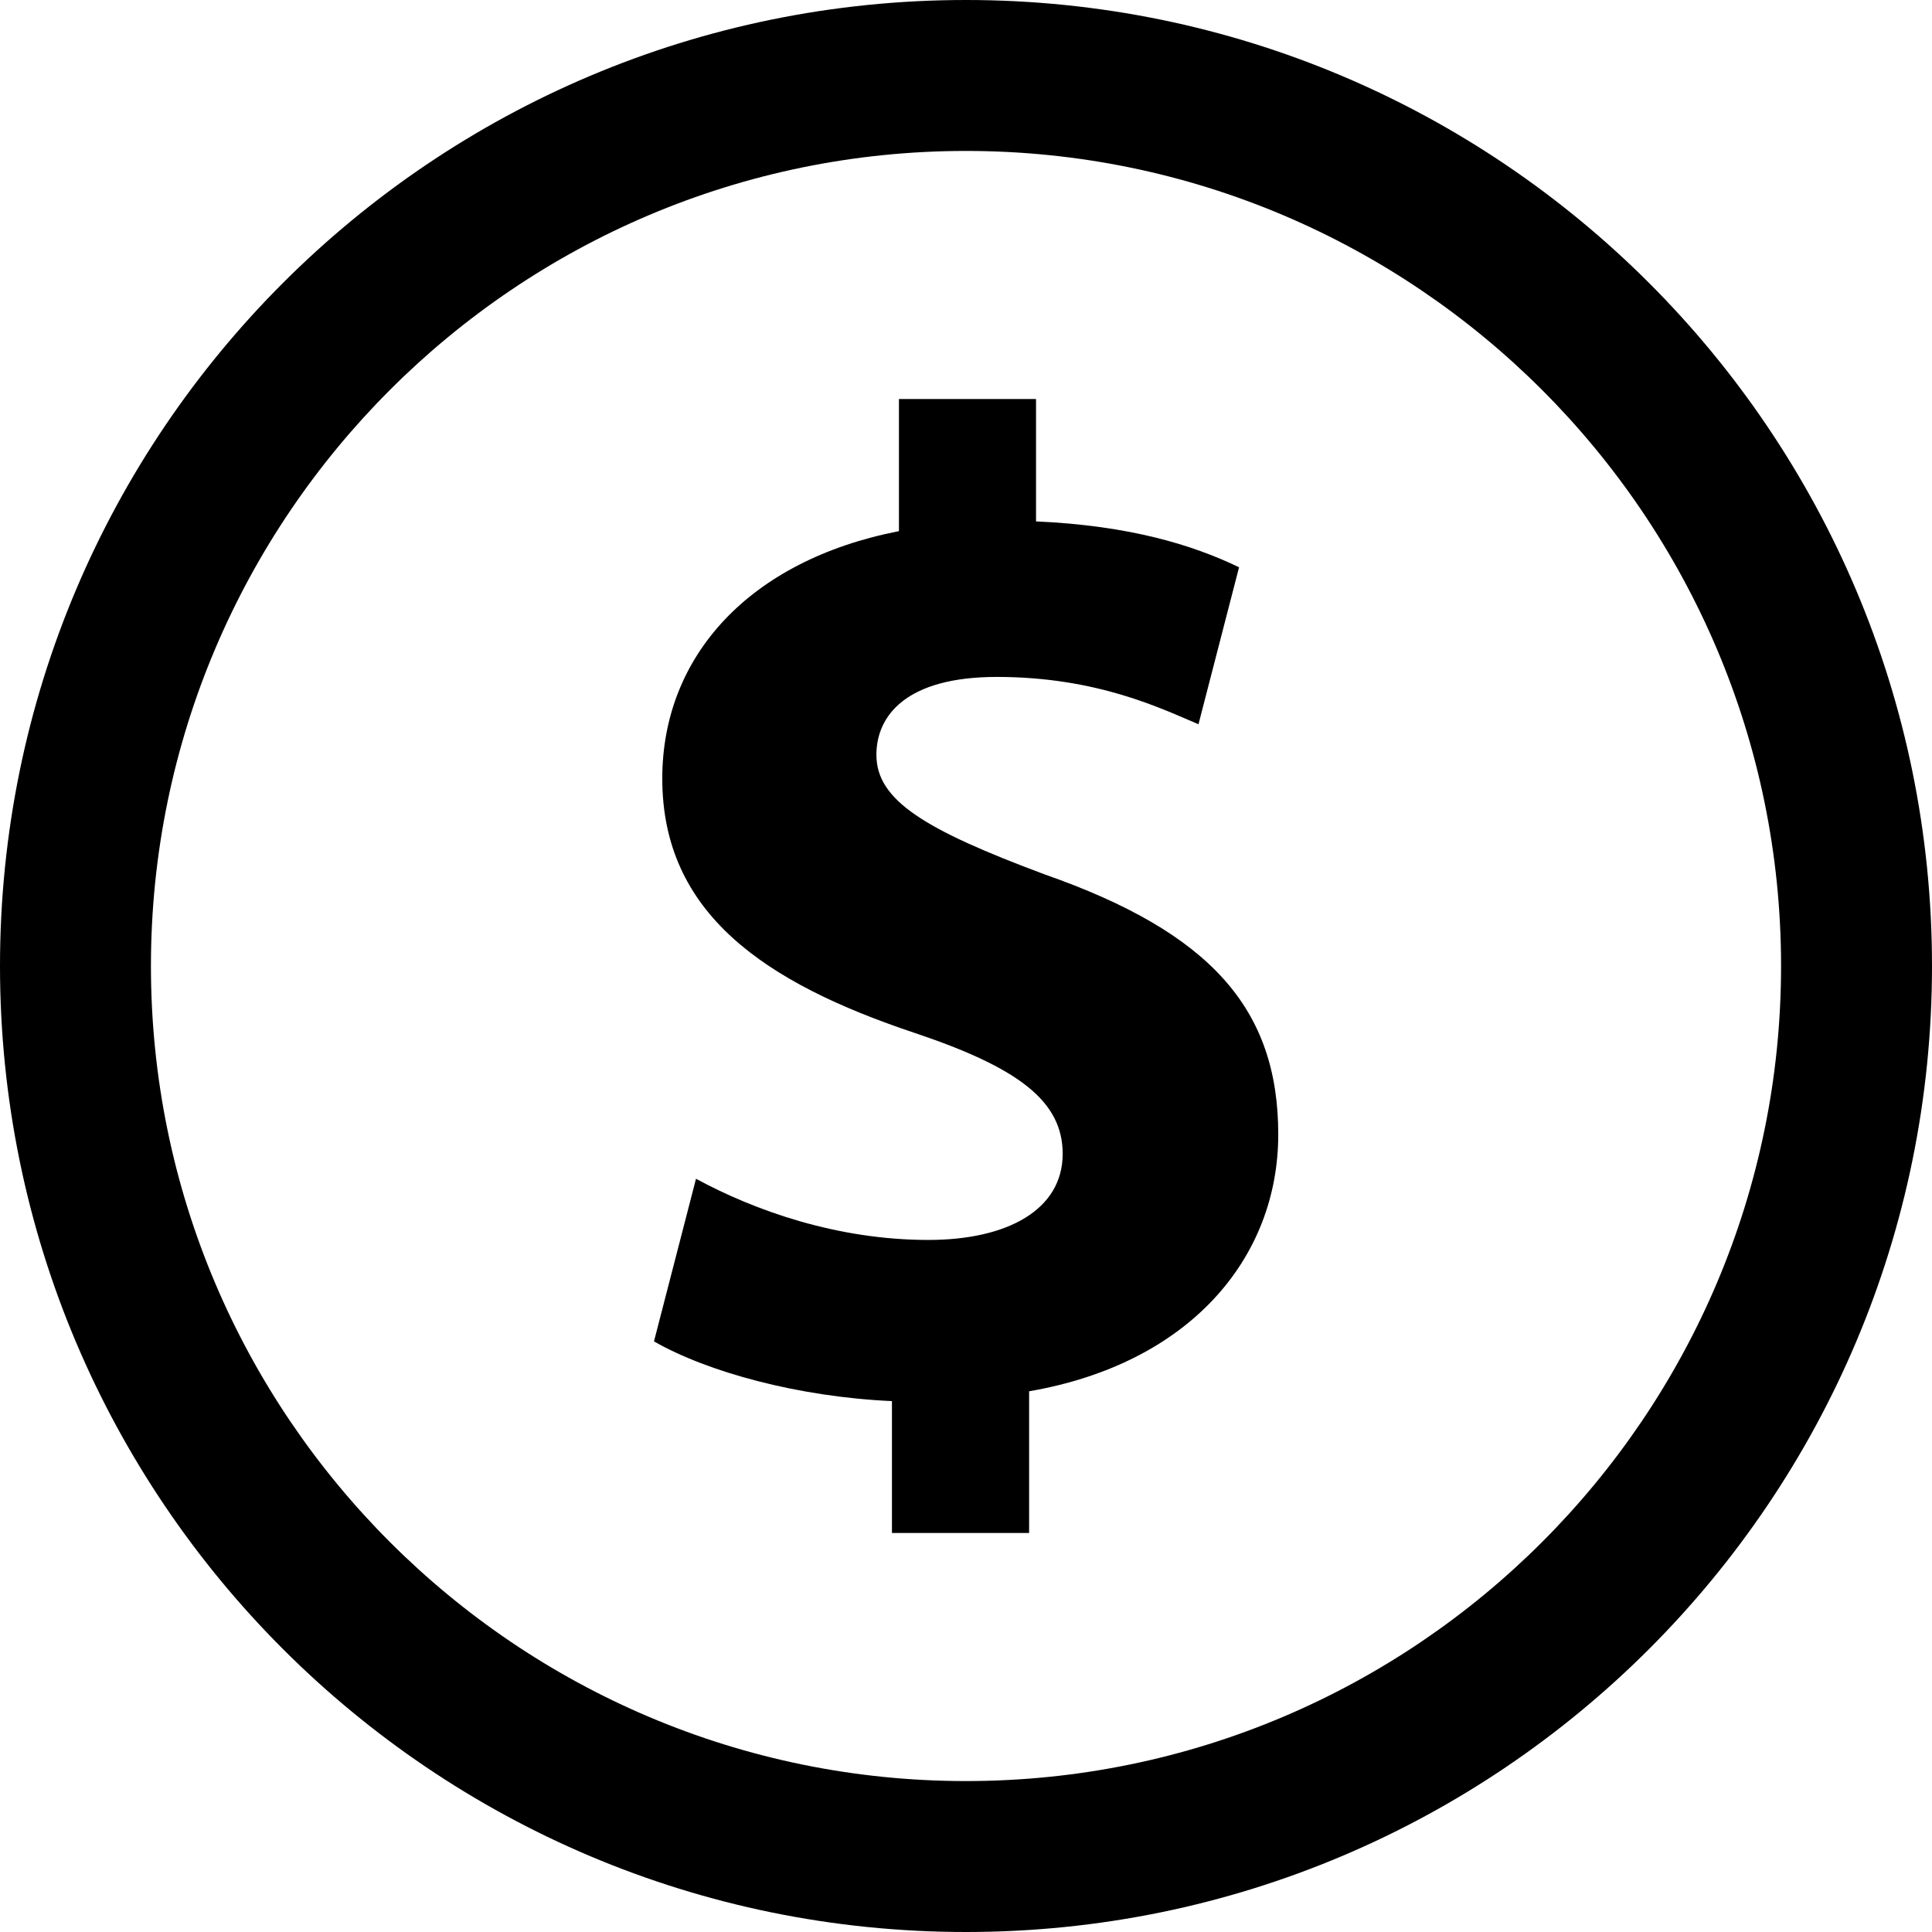
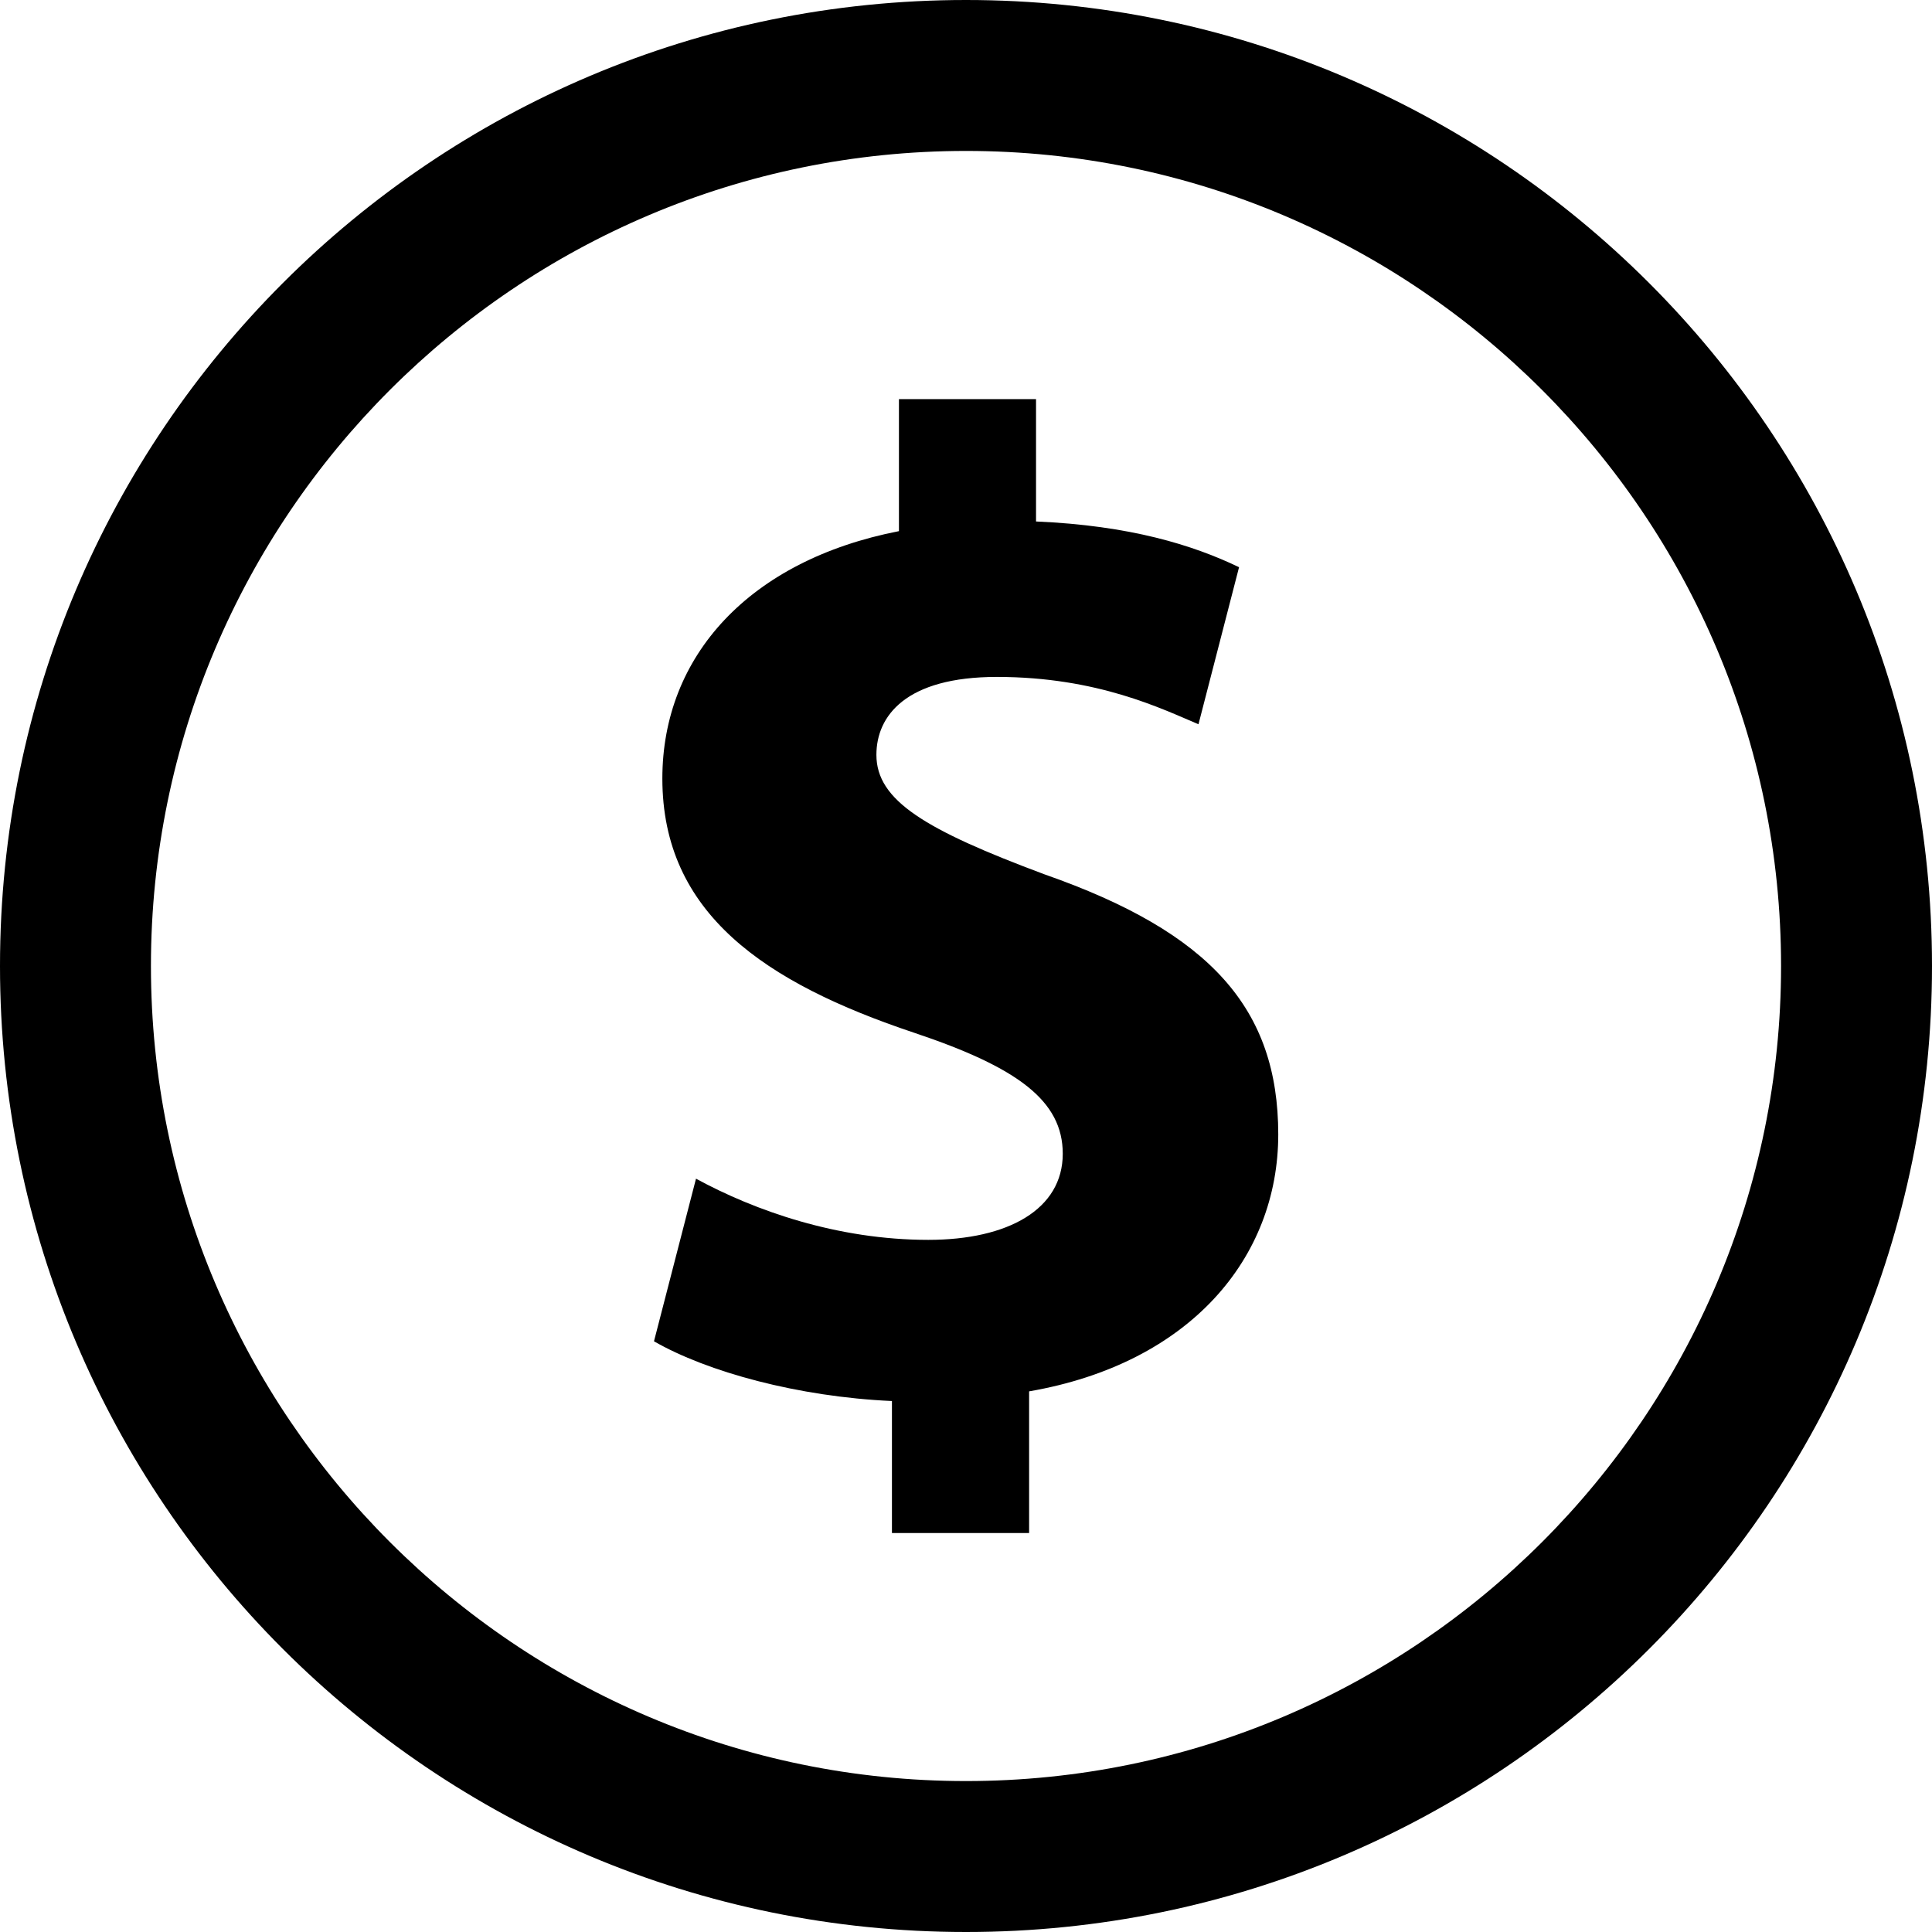
<svg xmlns="http://www.w3.org/2000/svg" width="24" height="24" viewBox="0 0 24 24">
-   <g fill="#000" fill-rule="nonzero">
-     <path d="M12.974 10.861c-1.478-.552-2.087-.915-2.087-1.484 0-.484.366-.968 1.496-.968 1.252 0 2.053.398 2.505.588l.504-1.95c-.574-.277-1.356-.518-2.522-.57v-1.52h-1.703v1.641c-1.86.363-2.94 1.554-2.94 3.073 0 1.675 1.271 2.537 3.131 3.159 1.287.431 1.843.845 1.843 1.503 0 .69-.678 1.07-1.669 1.07-1.131 0-2.156-.364-2.886-.76l-.522 2.02c.66.379 1.79.69 2.956.742v1.638h1.704v-1.76c1.999-.345 3.095-1.657 3.095-3.192-.001-1.557-.836-2.506-2.905-3.23z" />
-     <path d="M12 0C5.373 0 0 5.373 0 12s5.373 12 12 12 12-5.373 12-12S18.627 0 12 0zm0 22.125C6.417 22.125 1.875 17.583 1.875 12S6.417 1.875 12 1.875 22.125 6.417 22.125 12 17.583 22.125 12 22.125z" />
-   </g>
+   <path fill="#000" fill-rule="nonzero" d="M12 0c6.627 0 12 5.373 12 12s-5.373 12-12 12S0 18.627 0 12 5.373 0 12 0zm0 22.125c5.583 0 10.125-4.542 10.125-10.125S17.583 1.875 12 1.875 1.875 6.417 1.875 12 6.417 22.125 12 22.125zm.974-11.264c2.069.724 2.904 1.673 2.905 3.23 0 1.535-1.096 2.847-3.095 3.193v1.76H11.08v-1.64c-1.166-.052-2.295-.362-2.956-.742l.522-2.02c.73.397 1.755.76 2.886.76.991 0 1.67-.38 1.67-1.07 0-.657-.557-1.071-1.844-1.502-1.86-.622-3.13-1.484-3.13-3.159 0-1.52 1.079-2.71 2.939-3.073v-1.64h1.703v1.52c1.166.05 1.948.292 2.522.568l-.504 1.951c-.452-.19-1.253-.588-2.505-.588-1.13 0-1.496.484-1.496.968 0 .569.609.932 2.087 1.484z" />
</svg>
